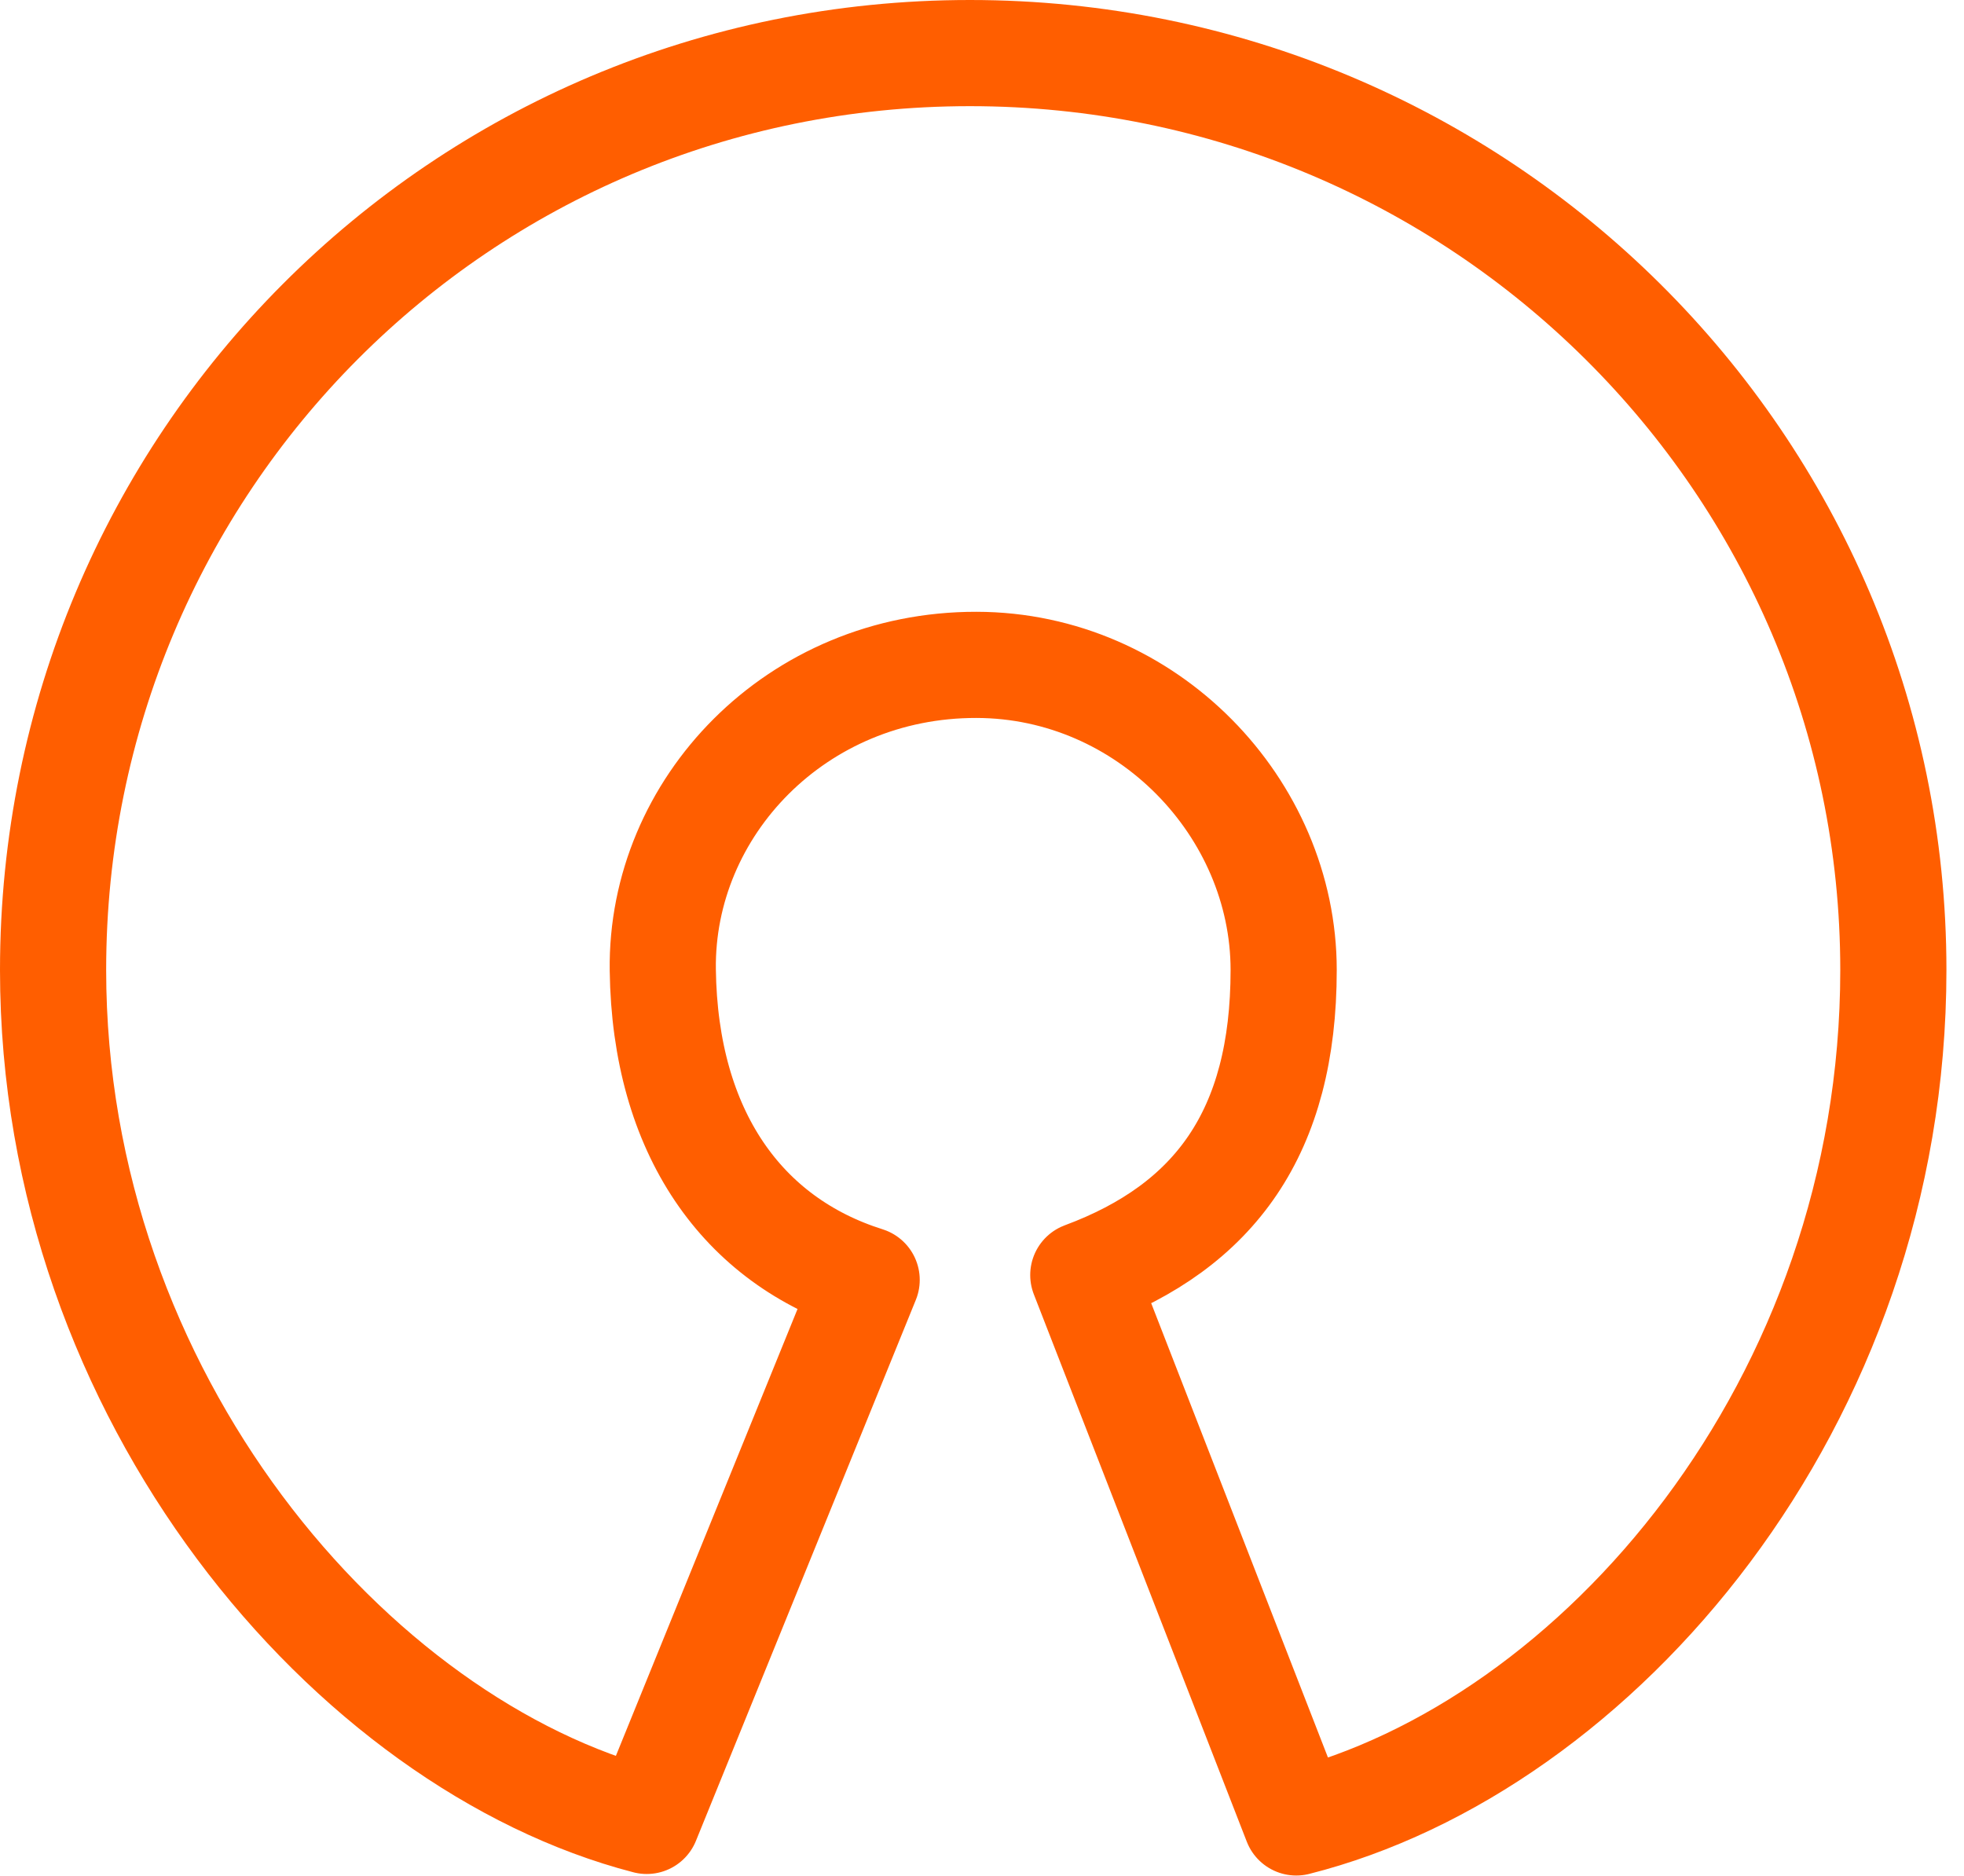
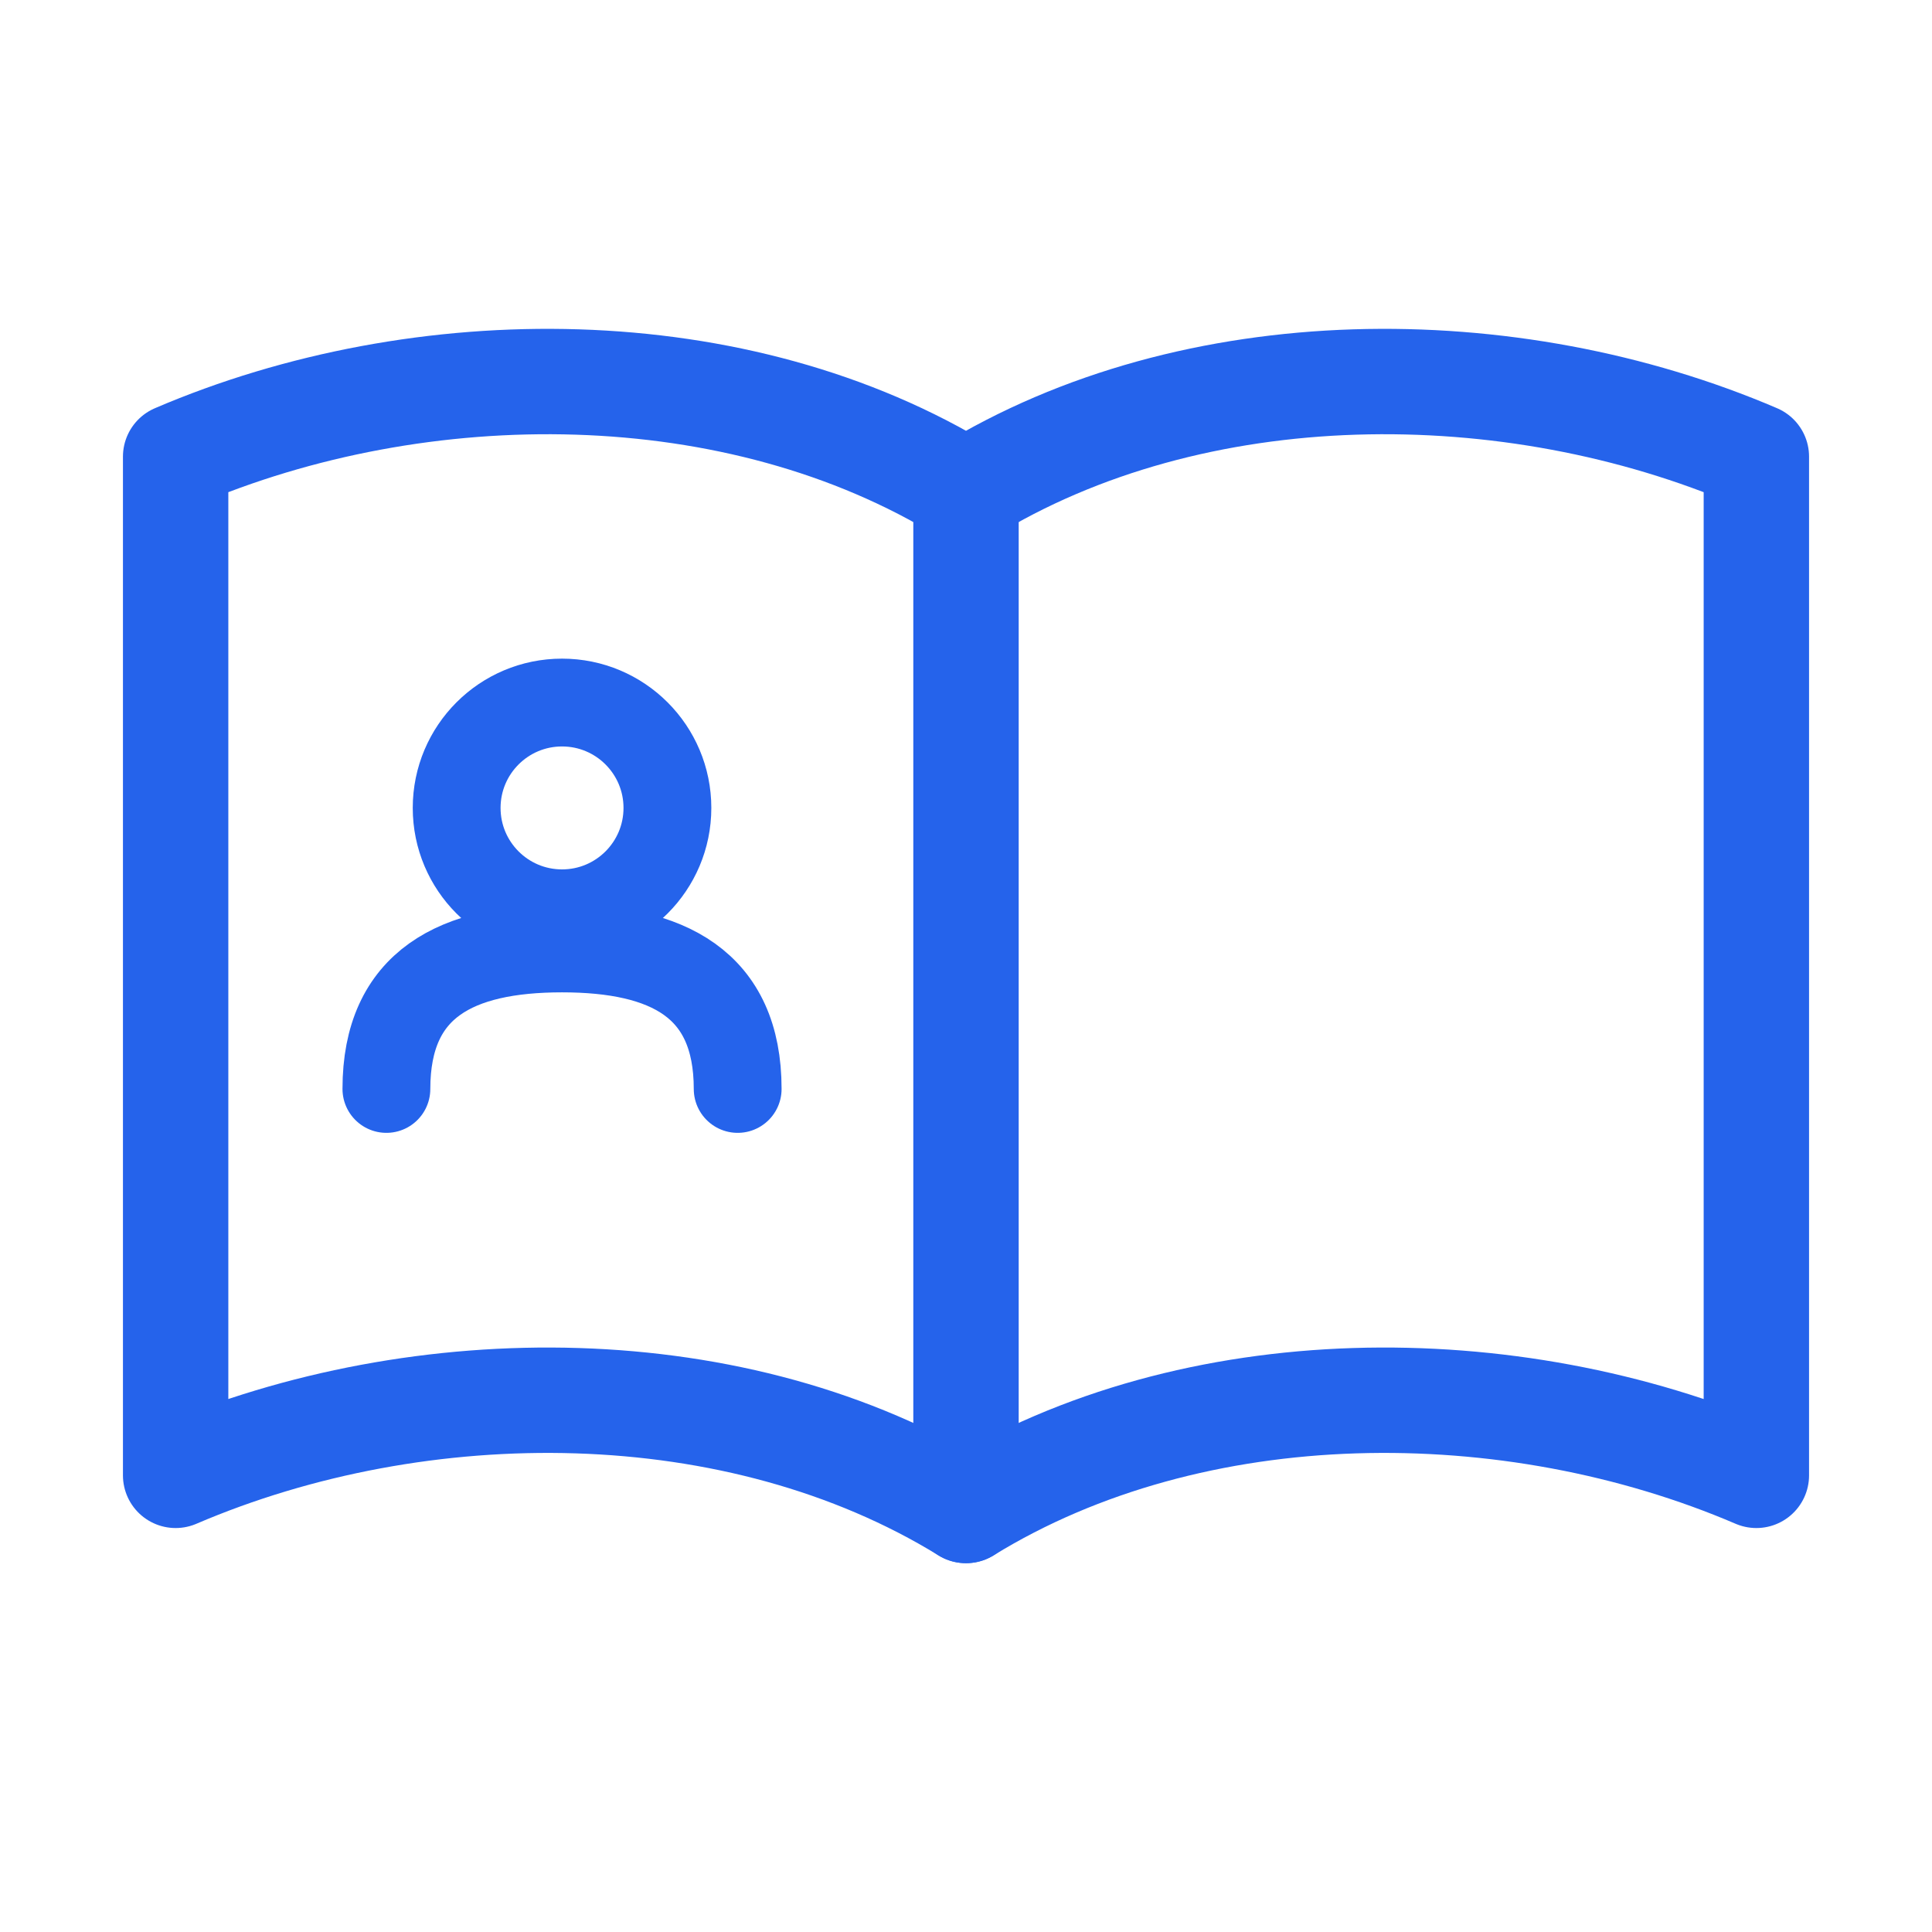
- <svg xmlns="http://www.w3.org/2000/svg" width="111" height="106" viewBox="0 0 111 106" fill="none">
-   <path id="shape" d="M61.225 72.063C68.665 69.3 72.549 63.979 72.549 54.821C72.549 45.663 64.831 37.593 55.188 37.577C45.012 37.56 37.336 45.629 37.459 54.821C37.581 64.012 41.965 70.127 48.981 72.338L36.552 102.914C19.918 98.608 3 78.984 3 54.821C3 26.201 25.996 3 54.819 3C83.642 3 107.007 26.201 107.007 54.821C107.007 79.36 90.25 98.711 73.261 103L61.225 72.063Z" stroke="#FF5E00" stroke-width="6" stroke-linecap="round" stroke-linejoin="round" />
+ <svg xmlns="http://www.w3.org/2000/svg" width="110" height="110" viewBox="0 0 110 110" fill="none">
+   <path d="M55 28C42 20 24 20 10 26V84C24 78 42 78 55 86C68 78 86 78 100 84V26C86 20 68 20 55 28Z" stroke="#2563EB" stroke-width="6" stroke-linejoin="round" />
+   <path d="M55 28V86" stroke="#2563EB" stroke-width="6" stroke-linecap="round" />
+   <circle cx="32" cy="46" r="6" stroke="#2563EB" stroke-width="5" />
+   <path d="M22 62C22 56 26 54 32 54C38 54 42 56 42 62" stroke="#2563EB" stroke-width="5" stroke-linecap="round" />
</svg>
